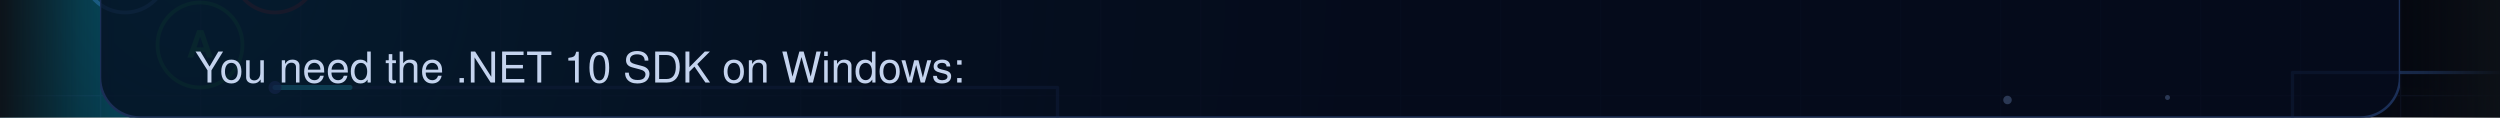
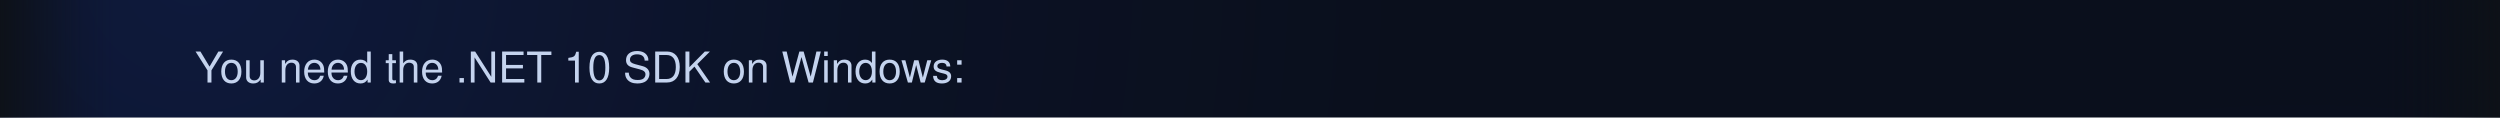
<svg xmlns="http://www.w3.org/2000/svg" viewBox="0 0 1000 47" width="1000" height="47" role="img" aria-label="You need the .NET 10 SDK on Windows:">
  <defs>
    <radialGradient id="bg_1d4ed8">
      <stop offset="0" stop-color="#1d4ed8" />
      <stop offset=".55" stop-color="#1d4ed8" stop-opacity=".3" />
      <stop offset="1" stop-color="#1d4ed8" stop-opacity="0" />
    </radialGradient>
-     <radialGradient id="bg_0891b2">
-       <stop offset="0" stop-color="#0891b2" />
-       <stop offset=".55" stop-color="#0891b2" stop-opacity=".3" />
-       <stop offset="1" stop-color="#0891b2" stop-opacity="0" />
+     <radialGradient id="bg_1e40af">
+       <stop offset="0" stop-color="#1e40af" />
+       <stop offset=".55" stop-color="#1e40af" stop-opacity=".3" />
+       <stop offset="1" stop-color="#1e40af" stop-opacity="0" />
    </radialGradient>
-     <radialGradient id="bg_4f46e5">
-       <stop offset="0" stop-color="#4f46e5" />
-       <stop offset=".55" stop-color="#4f46e5" stop-opacity=".3" />
-       <stop offset="1" stop-color="#4f46e5" stop-opacity="0" />
+     <radialGradient id="bg_312e81">
+       <stop offset="0" stop-color="#312e81" />
+       <stop offset=".55" stop-color="#312e81" stop-opacity=".3" />
+       <stop offset="1" stop-color="#312e81" stop-opacity="0" />
    </radialGradient>
-     <radialGradient id="bg_0e7490">
-       <stop offset="0" stop-color="#0e7490" />
-       <stop offset=".55" stop-color="#0e7490" stop-opacity=".3" />
-       <stop offset="1" stop-color="#0e7490" stop-opacity="0" />
+     <radialGradient id="bg_1e3a8a">
+       <stop offset="0" stop-color="#1e3a8a" />
+       <stop offset=".55" stop-color="#1e3a8a" stop-opacity=".3" />
+       <stop offset="1" stop-color="#1e3a8a" stop-opacity="0" />
    </radialGradient>
-     <radialGradient id="bg_6d28d9">
-       <stop offset="0" stop-color="#6d28d9" />
-       <stop offset=".55" stop-color="#6d28d9" stop-opacity=".3" />
-       <stop offset="1" stop-color="#6d28d9" stop-opacity="0" />
+     <radialGradient id="bg_1d4ed8">
+       <stop offset="0" stop-color="#1d4ed8" />
+       <stop offset=".55" stop-color="#1d4ed8" stop-opacity=".3" />
+       <stop offset="1" stop-color="#1d4ed8" stop-opacity="0" />
    </radialGradient>
    <pattern id="bg_grid" width="40" height="40" patternUnits="userSpaceOnUse" patternTransform="translate(0 -2)">
      <path d="M40 0H0V40" fill="none" stroke="#6ea0ff" stroke-opacity=".055" />
    </pattern>
    <linearGradient id="bg_hbar" x1="0" y1="0" x2="0" y2="1">
-       <stop offset="0" stop-color="#22d3ee" />
-       <stop offset="1" stop-color="#8b5cf6" />
+       <stop offset="0" stop-color="#4da3ff" />
+       <stop offset="1" stop-color="#4da3ff" />
    </linearGradient>
    <clipPath id="bg_clip">
      <path d="M0 0 H1000 V47 H0 V0 Z" />
    </clipPath>
  </defs>
  <style>.bgA{animation:bgA 40s ease-in-out infinite alternate}.bgB{animation:bgB 52s ease-in-out infinite alternate}.bgC{animation:bgC 64s ease-in-out infinite alternate}@keyframes bgA{to{transform:translate(70px,30px)}}@keyframes bgB{to{transform:translate(-80px,40px)}}@keyframes bgC{to{transform:translate(50px,-50px)}}.bgP{stroke-dasharray:30 970;animation:bgP 9s linear infinite}@keyframes bgP{from{stroke-dashoffset:1000}to{stroke-dashoffset:0}}.bgR{animation:bgR 60s linear infinite}@keyframes bgR{to{transform:rotate(360deg)}}.bgRr{animation:bgR 90s linear infinite reverse}.bgF{animation:bgF 14s ease-in-out infinite alternate}@keyframes bgF{to{transform:translateY(-18px)}}.bgU{animation:bgU 26s linear infinite}@keyframes bgU{from{transform:translateY(0);opacity:0}10%{opacity:.8}90%{opacity:.8}to{transform:translateY(-360px);opacity:0}}.t{font-family:-apple-system,"Segoe UI",Helvetica,Arial,sans-serif}.mo{font-family:ui-monospace,SFMono-Regular,Consolas,Menlo,monospace}@media (prefers-reduced-motion:reduce){*{animation:none!important}}</style>
-   <path d="M0 0 H1000 V47 H0 V0 Z" fill="#04070f" />
+   <path d="M0 0 H1000 V47 H0 V0 Z" fill="#0a0f1c" />
  <g clip-path="url(#bg_clip)">
    <g class="bgA">
-       <circle cx="80" cy="-12" r="480" fill="url(#bg_0891b2)" opacity="0.5" />
+       <circle cx="80" cy="-12" r="480" fill="url(#bg_1e40af)" opacity="0.22" />
    </g>
    <g class="bgB">
-       <circle cx="920" cy="508" r="480" fill="url(#bg_4f46e5)" opacity="0.5" />
+       <circle cx="920" cy="508" r="480" fill="url(#bg_312e81)" opacity="0.22" />
    </g>
-     <rect width="1000" height="47" fill="url(#bg_grid)" />
-     <g transform="translate(0 -18882)">
-       <path d="M110 18917 H423 V18957 H803 V19023 H617 V19063" fill="none" stroke="#2b4b86" stroke-opacity=".55" stroke-width="1.3" stroke-linejoin="round" />
-       <path d="M110 18917 H423 V18957 H803 V19023 H617 V19063" pathLength="1000" fill="none" stroke="#22d3ee" stroke-width="2" stroke-linecap="round" stroke-linejoin="round" class="bgP" style="animation-delay:-2.3s" />
-       <circle cx="110" cy="18917" r="2.6" fill="#3b6bc4" opacity=".7" />
-       <circle cx="423" cy="18957" r="2.6" fill="#3b6bc4" opacity=".7" />
-       <circle cx="803" cy="19023" r="2.6" fill="#3b6bc4" opacity=".7" />
-       <circle cx="617" cy="19063" r="2.6" fill="#3b6bc4" opacity=".7" />
-     </g>
-     <g transform="translate(0 -18882)">
-       <path d="M489 19017 H700 V18951 H1113 V18911 H917 V18977 H1079 V18937" fill="none" stroke="#2b4b86" stroke-opacity=".55" stroke-width="1.3" stroke-linejoin="round" />
-       <path d="M489 19017 H700 V18951 H1113 V18911 H917 V18977 H1079 V18937" pathLength="1000" fill="none" stroke="#4da3ff" stroke-width="2" stroke-linecap="round" stroke-linejoin="round" class="bgP" style="animation-delay:-7.4s" />
-       <circle cx="489" cy="19017" r="2.6" fill="#3b6bc4" opacity=".7" />
-       <circle cx="700" cy="18951" r="2.6" fill="#3b6bc4" opacity=".7" />
-       <circle cx="1113" cy="18911" r="2.6" fill="#3b6bc4" opacity=".7" />
-       <circle cx="917" cy="18977" r="2.6" fill="#3b6bc4" opacity=".7" />
-       <circle cx="1079" cy="18937" r="2.6" fill="#3b6bc4" opacity=".7" />
-     </g>
-     <g transform="translate(80 -12)" opacity=".45">
-       <g class="bgF">
-         <circle cx="0" cy="-30" r="17" fill="none" stroke="#f2c94c" stroke-opacity=".7" stroke-width="1.5" />
-         <text x="0" y="-25" text-anchor="middle" class="t" font-size="15" font-weight="700" fill="#f2c94c" fill-opacity=".8">Y</text>
-         <circle cx="-30" cy="0" r="17" fill="none" stroke="#4da3ff" stroke-opacity=".7" stroke-width="1.5" />
-         <text x="-30" y="5" text-anchor="middle" class="t" font-size="15" font-weight="700" fill="#4da3ff" fill-opacity=".8">X</text>
-         <circle cx="30" cy="0" r="17" fill="none" stroke="#ef4444" stroke-opacity=".7" stroke-width="1.5" />
-         <text x="30" y="5" text-anchor="middle" class="t" font-size="15" font-weight="700" fill="#ef4444" fill-opacity=".8">B</text>
-         <circle cx="0" cy="30" r="17" fill="none" stroke="#22c55e" stroke-opacity=".7" stroke-width="1.5" />
-         <text x="0" y="35" text-anchor="middle" class="t" font-size="15" font-weight="700" fill="#22c55e" fill-opacity=".8">A</text>
-       </g>
-     </g>
-     <circle cx="990" cy="420" r="1.4" fill="#9fc4ff" class="bgU" style="animation-duration:27s;animation-delay:-18s" />
-     <circle cx="253" cy="256" r="1.1" fill="#9fc4ff" class="bgU" style="animation-duration:37s;animation-delay:-5s" />
-     <circle cx="554" cy="290" r="1.1" fill="#9fc4ff" class="bgU" style="animation-duration:34s;animation-delay:-10s" />
-     <circle cx="791" cy="54" r="0.9" fill="#9fc4ff" class="bgU" style="animation-duration:21s;animation-delay:-16s" />
-     <circle cx="553" cy="399" r="1.7" fill="#9fc4ff" class="bgU" style="animation-duration:21s;animation-delay:-6s" />
-     <circle cx="983" cy="127" r="1.8" fill="#9fc4ff" class="bgU" style="animation-duration:26s;animation-delay:-8s" />
-     <circle cx="867" cy="39" r="1.0" fill="#9fc4ff" class="bgU" style="animation-duration:27s;animation-delay:-20s" />
-     <circle cx="6" cy="222" r="1.6" fill="#9fc4ff" class="bgU" style="animation-duration:25s;animation-delay:-24s" />
-     <circle cx="803" cy="40" r="1.7" fill="#9fc4ff" class="bgU" style="animation-duration:33s;animation-delay:-3s" />
-     <circle cx="756" cy="117" r="1.3" fill="#9fc4ff" class="bgU" style="animation-duration:31s;animation-delay:-1s" />
-     <circle cx="110" cy="267" r="1.7" fill="#9fc4ff" class="bgU" style="animation-duration:22s;animation-delay:-12s" />
-     <circle cx="224" cy="324" r="1.8" fill="#9fc4ff" class="bgU" style="animation-duration:36s;animation-delay:-24s" />
-     <circle cx="173" cy="84" r="0.8" fill="#9fc4ff" class="bgU" style="animation-duration:38s;animation-delay:-24s" />
-     <circle cx="103" cy="91" r="1.7" fill="#9fc4ff" class="bgU" style="animation-duration:22s;animation-delay:-22s" />
-     <circle cx="163" cy="228" r="0.8" fill="#9fc4ff" class="bgU" style="animation-duration:33s;animation-delay:-19s" />
  </g>
  <defs>
    <linearGradient id="fdl">
      <stop offset="0" stop-color="#0d1117" stop-opacity="0.95" />
      <stop offset="0.35" stop-color="#0d1117" stop-opacity="0.55" />
      <stop offset="0.7" stop-color="#0d1117" stop-opacity="0.18" />
      <stop offset="1" stop-color="#0d1117" stop-opacity="0" />
    </linearGradient>
    <linearGradient id="fdr" x1="1" x2="0">
      <stop offset="0" stop-color="#0d1117" stop-opacity="0.95" />
      <stop offset="0.35" stop-color="#0d1117" stop-opacity="0.55" />
      <stop offset="0.7" stop-color="#0d1117" stop-opacity="0.18" />
      <stop offset="1" stop-color="#0d1117" stop-opacity="0" />
    </linearGradient>
  </defs>
  <rect width="46" height="47" fill="url(#fdl)" />
  <rect x="954" width="46" height="47" fill="url(#fdr)" />
-   <defs>
-     <clipPath id="cc">
-       <rect x="40" y="0" width="920" height="47" />
-     </clipPath>
-   </defs>
-   <g clip-path="url(#cc)">
-     <g transform="translate(40 -16)">
-       <path d="M0 0 H920 V47 A16 16 0 0 1 904 63 H16 A16 16 0 0 1 0 47 V0 Z" fill="#060c1f" fill-opacity=".76" stroke="#1b2f57" />
-     </g>
-   </g>
  <text x="78.0" y="33.0" class="t" font-size="17" fill="#c4d3ee" textLength="304.0" lengthAdjust="spacingAndGlyphs">You need the .NET 10 SDK on Windows:</text>
</svg>
